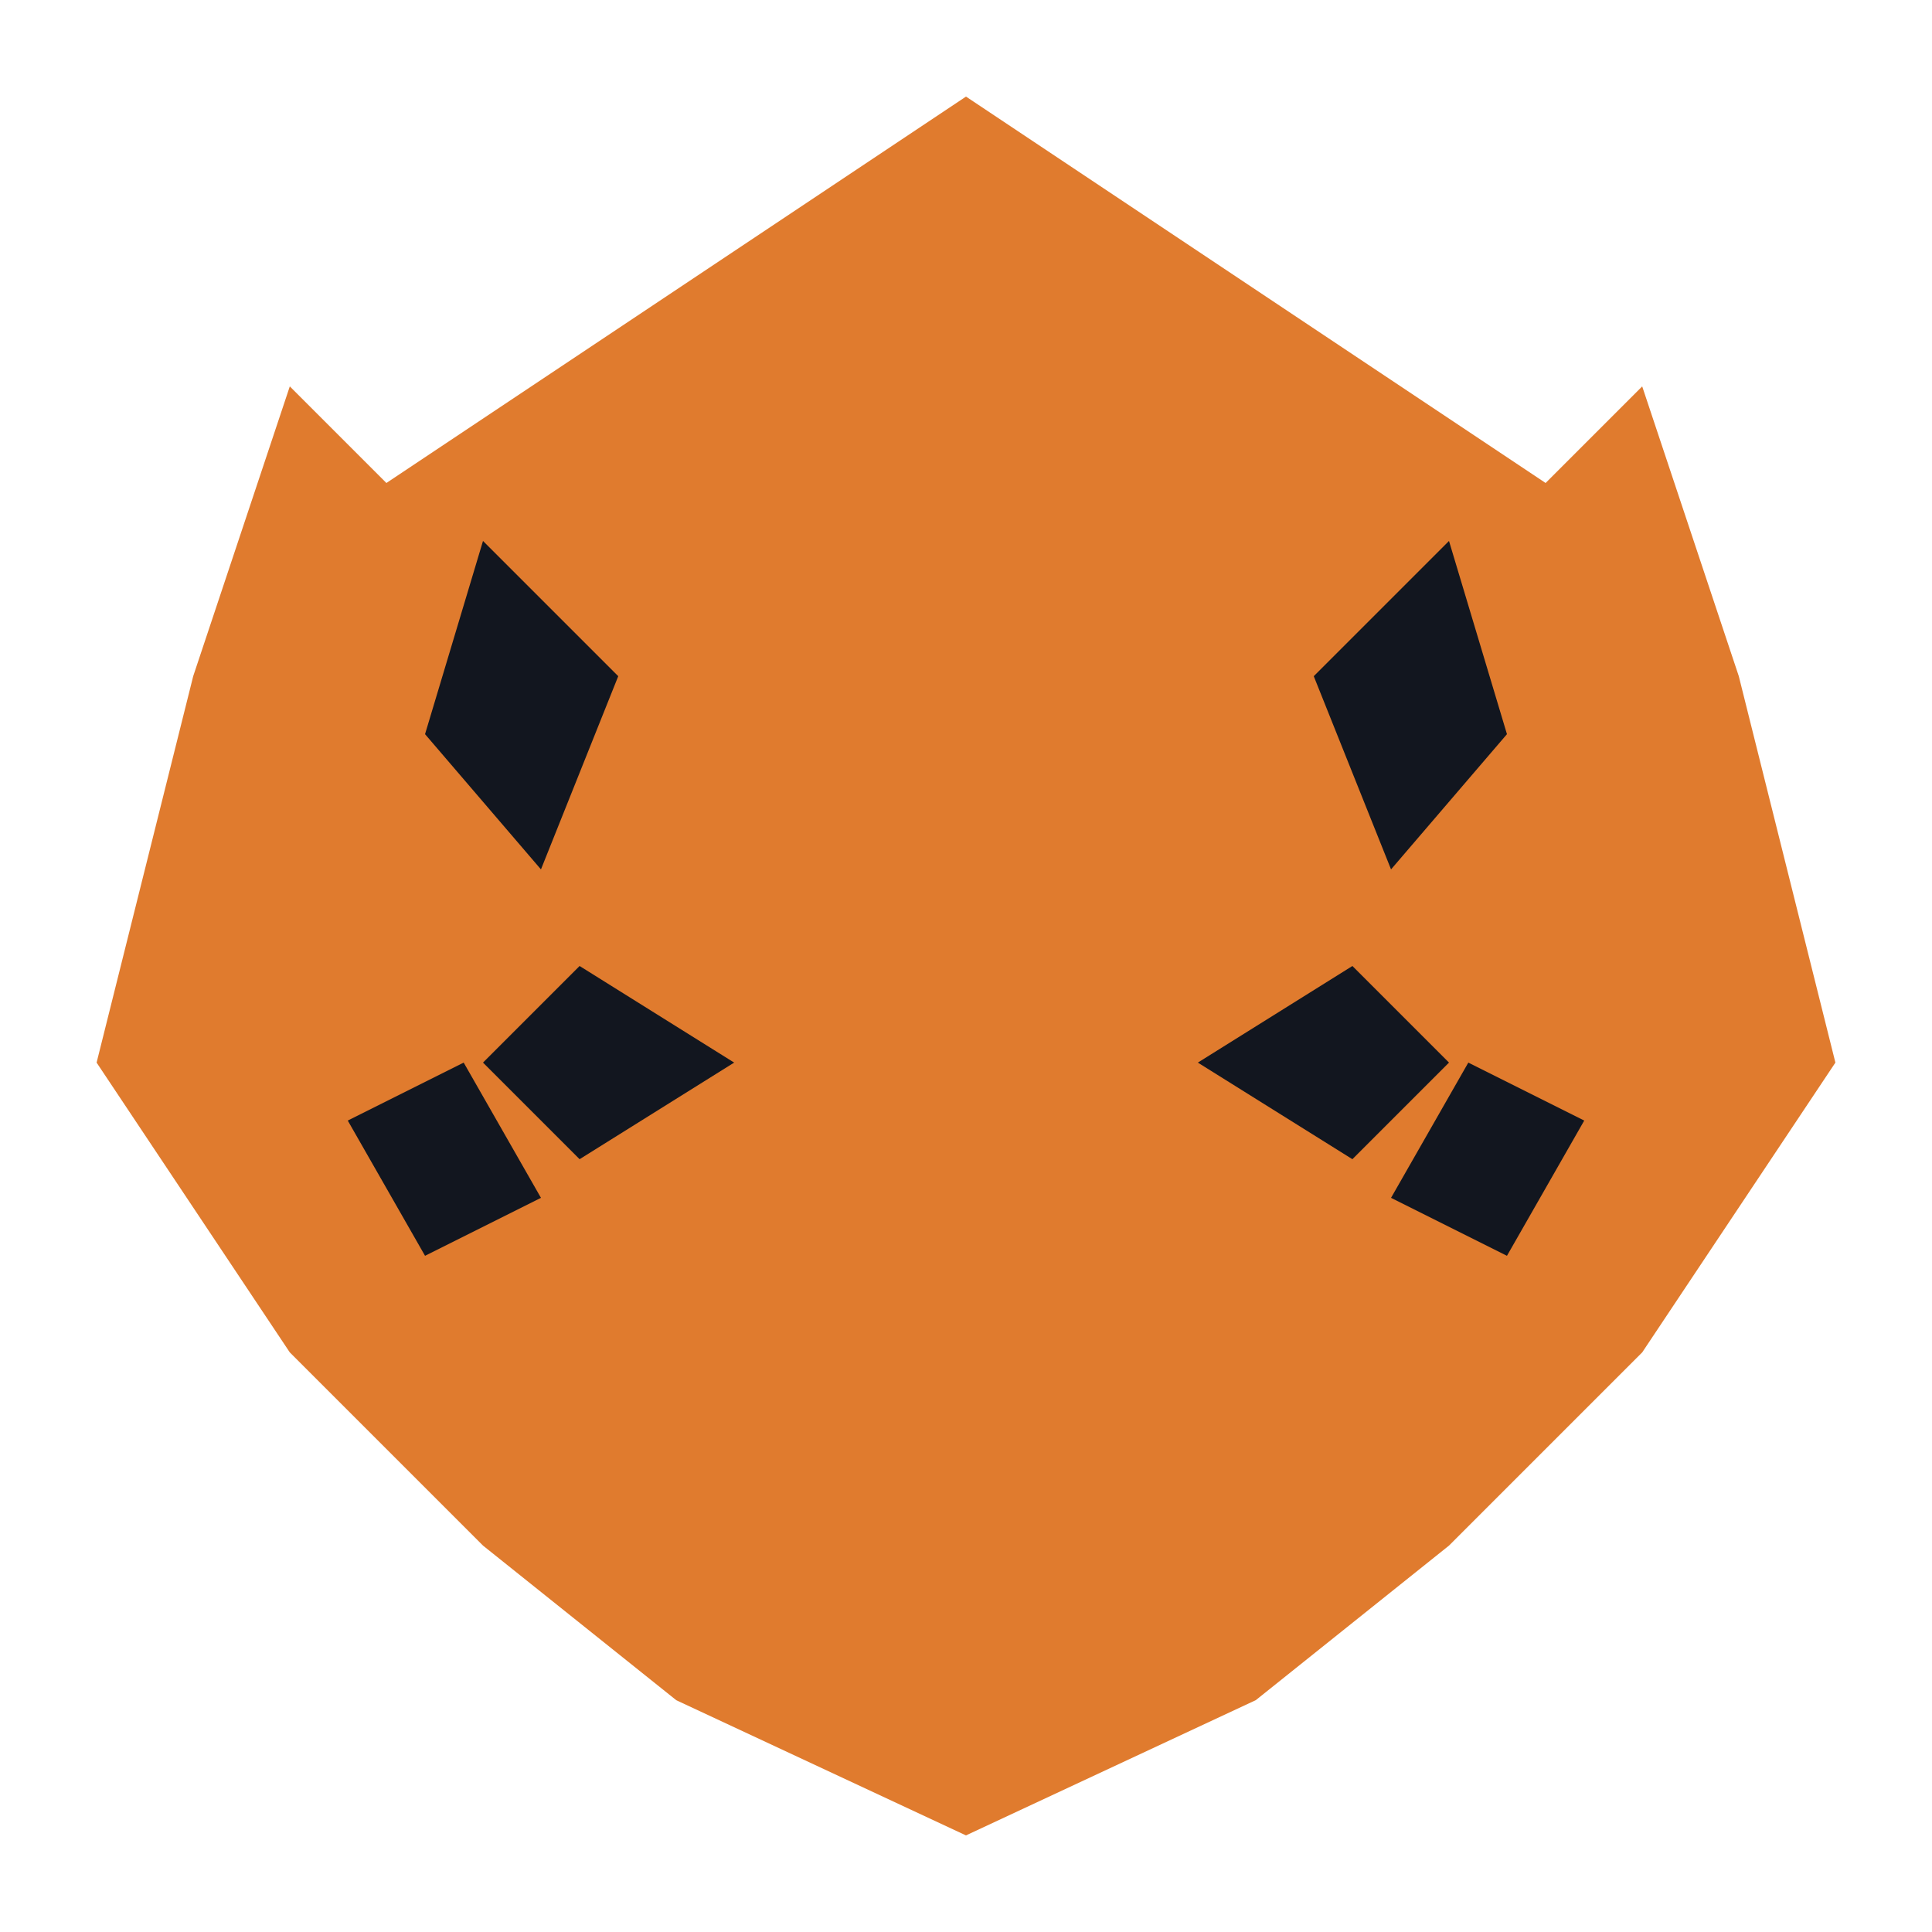
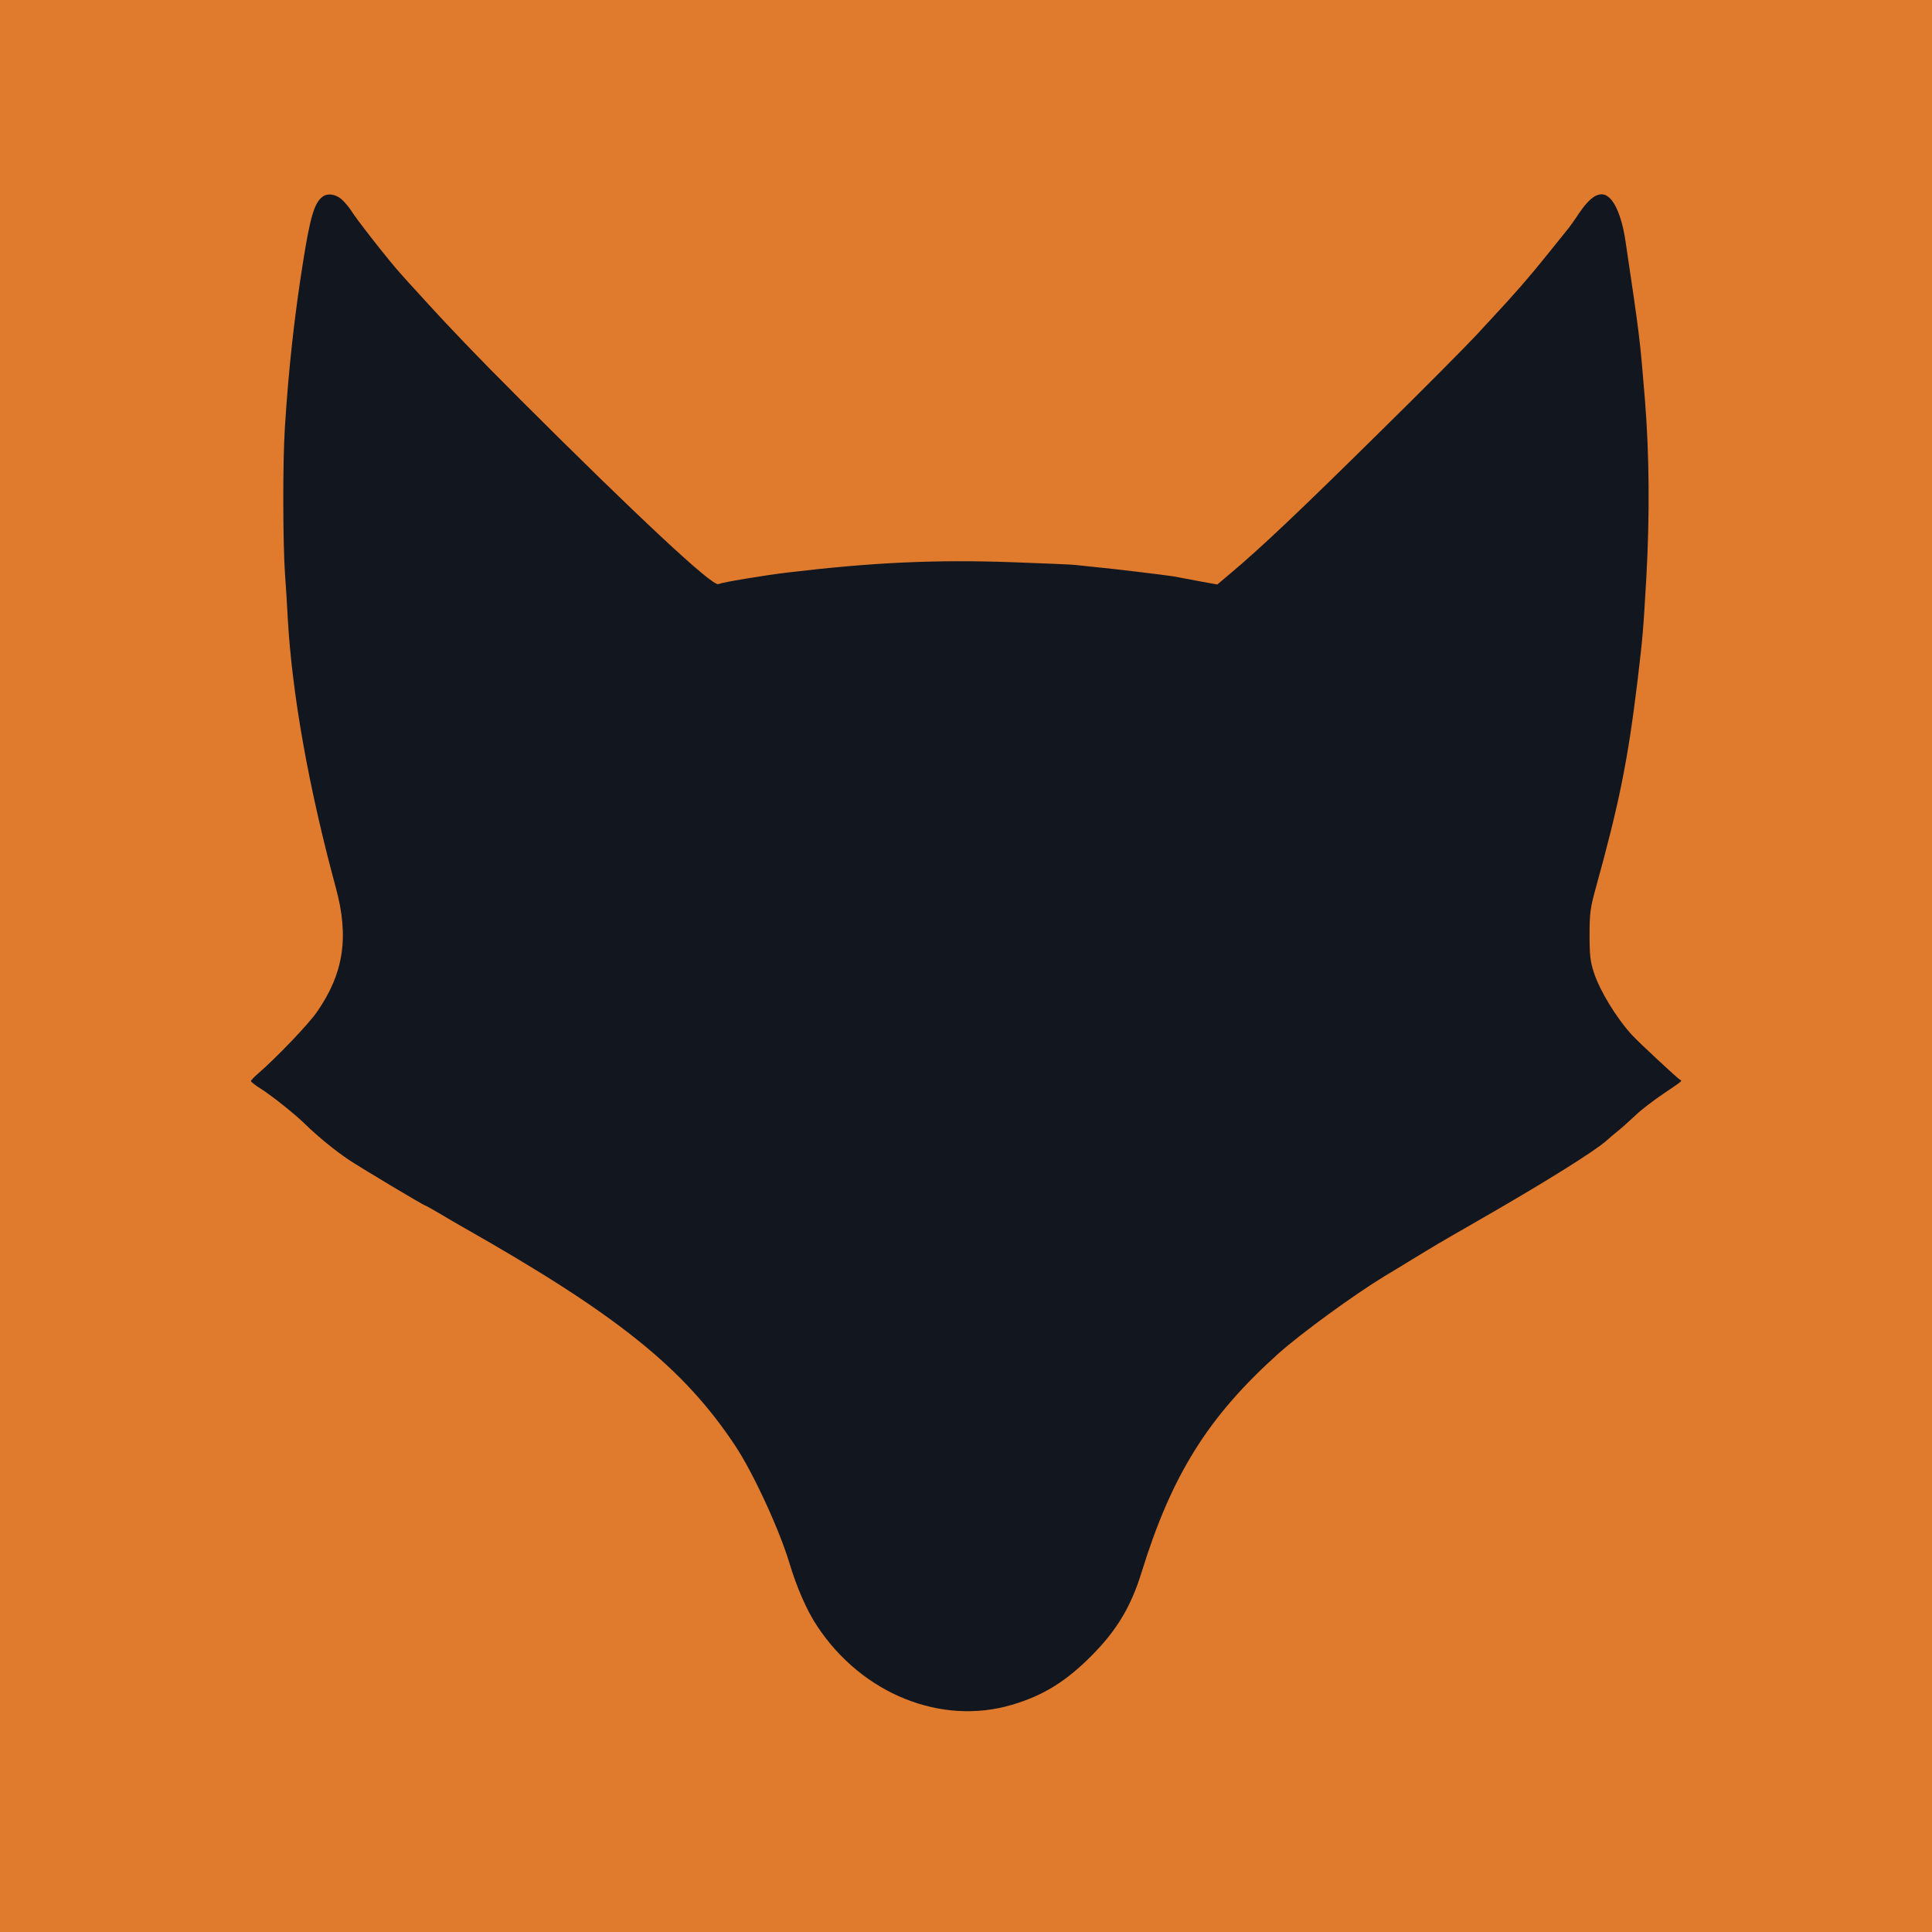
- <svg xmlns="http://www.w3.org/2000/svg" viewBox="0 0 100 100">
-   <path d="M50 5        L20 25        L15 20        L10 35        L5 55        L15 70        L25 80        L35 88        L50 95        L65 88        L75 80        L85 70        L95 55        L90 35        L85 20        L80 25        L50 5        Z" fill="#E07B2E" />
-   <path d="M25 28 L22 38 L28 45 L32 35 L25 28 Z" fill="#12161F" />
-   <path d="M75 28 L78 38 L72 45 L68 35 L75 28 Z" fill="#12161F" />
-   <path d="M30 50 L25 55 L30 60 L38 55 L30 50 Z" fill="#12161F" />
-   <path d="M70 50 L75 55 L70 60 L62 55 L70 50 Z" fill="#12161F" />
-   <path d="M18 58 L22 65 L28 62 L24 55 L18 58 Z" fill="#12161F" />
-   <path d="M82 58 L78 65 L72 62 L76 55 L82 58 Z" fill="#12161F" />
+ <svg xmlns="http://www.w3.org/2000/svg" viewBox="0 0 1024 1024">
+   <g transform="translate(0,1024) scale(0.1,-0.1)">
+     <path d="M0 5120 l0 -5120 5120 0 5120 0 0 5120 0 5120 -5120 0 -5120 0 0 -5120z" fill="#E07B2E" />
+     <path d="M1809 9185 c16 -14 40 -42 52 -61 27 -45 207 -274 262 -334 22 -25 61 -68 86 -95 160 -177 318 -342 551 -575 615 -614 1015 -988 1047 -976 27 11 234 45 363 61 453 54 788 70 1201 55 161 -6 308 -12 324 -14 17 -2 64 -7 105 -11 80 -7 378 -43 420 -50 14 -3 72 -13 128 -24 l104 -19 71 60 c152 127 369 332 790 748 208 204 461 459 512 514 11 12 49 53 85 92 115 123 202 223 297 342 52 64 100 124 107 133 7 9 32 43 54 77 49 72 85 102 122 102 54 0 102 -94 125 -245 76 -510 77 -519 104 -850 23 -289 25 -609 7 -935 -17 -293 -19 -314 -47 -550 -51 -420 -96 -645 -222 -1100 -28 -102 -32 -130 -32 -245 0 -109 4 -142 23 -200 33 -100 121 -243 203 -332 38 -41 234 -223 252 -235 14 -8 21 -2 -88 -76 -49 -33 -115 -83 -145 -112 -30 -28 -72 -66 -93 -83 -22 -18 -51 -42 -65 -55 -67 -58 -326 -220 -687 -427 -223 -128 -213 -123 -340 -200 -60 -37 -126 -77 -145 -88 -166 -101 -444 -304 -564 -411 -373 -335 -565 -642 -725 -1158 -56 -183 -132 -309 -265 -443 -137 -138 -257 -212 -423 -261 -375 -111 -794 58 -1031 416 -55 82 -109 205 -150 342 -54 177 -192 476 -287 618 -273 411 -626 694 -1445 1158 -25 14 -78 45 -118 69 -41 24 -75 43 -77 43 -8 0 -337 197 -405 242 -76 51 -164 123 -233 190 -54 53 -173 148 -234 187 -29 18 -53 37 -53 41 0 4 17 22 38 40 95 82 268 262 313 328 141 204 170 396 99 657 -143 527 -232 1023 -255 1430 -3 61 -9 162 -14 225 -12 171 -13 603 -1 785 19 303 50 587 96 875 38 240 60 314 103 347 26 20 67 15 100 -12z" fill="#12161F" />
+     <path d="M1994 8215 c-9 -22 22 -338 46 -475 24 -137 42 -221 76 -355 14 -55 30 -117 35 -137 5 -20 27 -99 50 -175 22 -76 45 -151 49 -168 4 -16 20 -68 35 -115 59 -188 126 -402 165 -530 23 -74 54 -175 70 -225 16 -49 41 -129 55 -177 14 -49 29 -88 32 -88 32 0 111 223 142 400 28 164 34 285 22 445 -20 243 -70 432 -188 705 -48 110 -73 160 -168 335 -89 162 -380 575 -405 575 -6 0 -13 -7 -16 -15z" fill="#12161F" />
+     <path d="M8195 8202 c-215 -292 -274 -380 -384 -577 -71 -126 -161 -310 -161 -327 0 -8 -4 -18 -9 -23 -5 -6 -19 -39 -31 -75 -12 -36 -26 -74 -30 -85 -19 -44 -50 -155 -69 -245 -29 -136 -41 -246 -41 -390 0 -229 31 -398 114 -624 41 -110 53 -112 79 -11 14 54 64 219 193 635 25 80 54 172 64 205 58 192 83 276 96 325 8 30 23 84 34 120 90 306 155 629 180 885 19 209 12 250 -35 187z" fill="#12161F" />
+     <path d="M2490 4751 c-17 -12 2 -54 81 -182 78 -127 127 -189 270 -340 108 -115 271 -189 544 -247 259 -56 333 -76 400 -110 165 -82 336 -241 488 -455 87 -122 90 -126 100 -120 12 7 -6 103 -64 338 -33 131 -108 328 -174 453 -126 238 -326 442 -508 520 -44 19 -149 54 -177 59 -14 2 -54 11 -89 19 -75 17 -233 40 -341 49 -41 4 -86 8 -100 11 -64 10 -416 15 -430 5z" fill="#12161F" />
+     <path d="M7425 4753 c-284 -17 -610 -70 -755 -124 -208 -77 -382 -237 -543 -501 -106 -172 -197 -437 -252 -732 -22 -120 -10 -128 50 -34 110 170 276 350 405 439 138 95 198 117 533 194 106 24 206 49 222 55 17 7 38 13 48 15 10 2 56 23 103 46 72 36 101 58 184 143 113 115 185 206 256 321 55 88 84 153 77 173 -4 11 -177 15 -328 5z" fill="#12161F" />
+   </g>
</svg>
